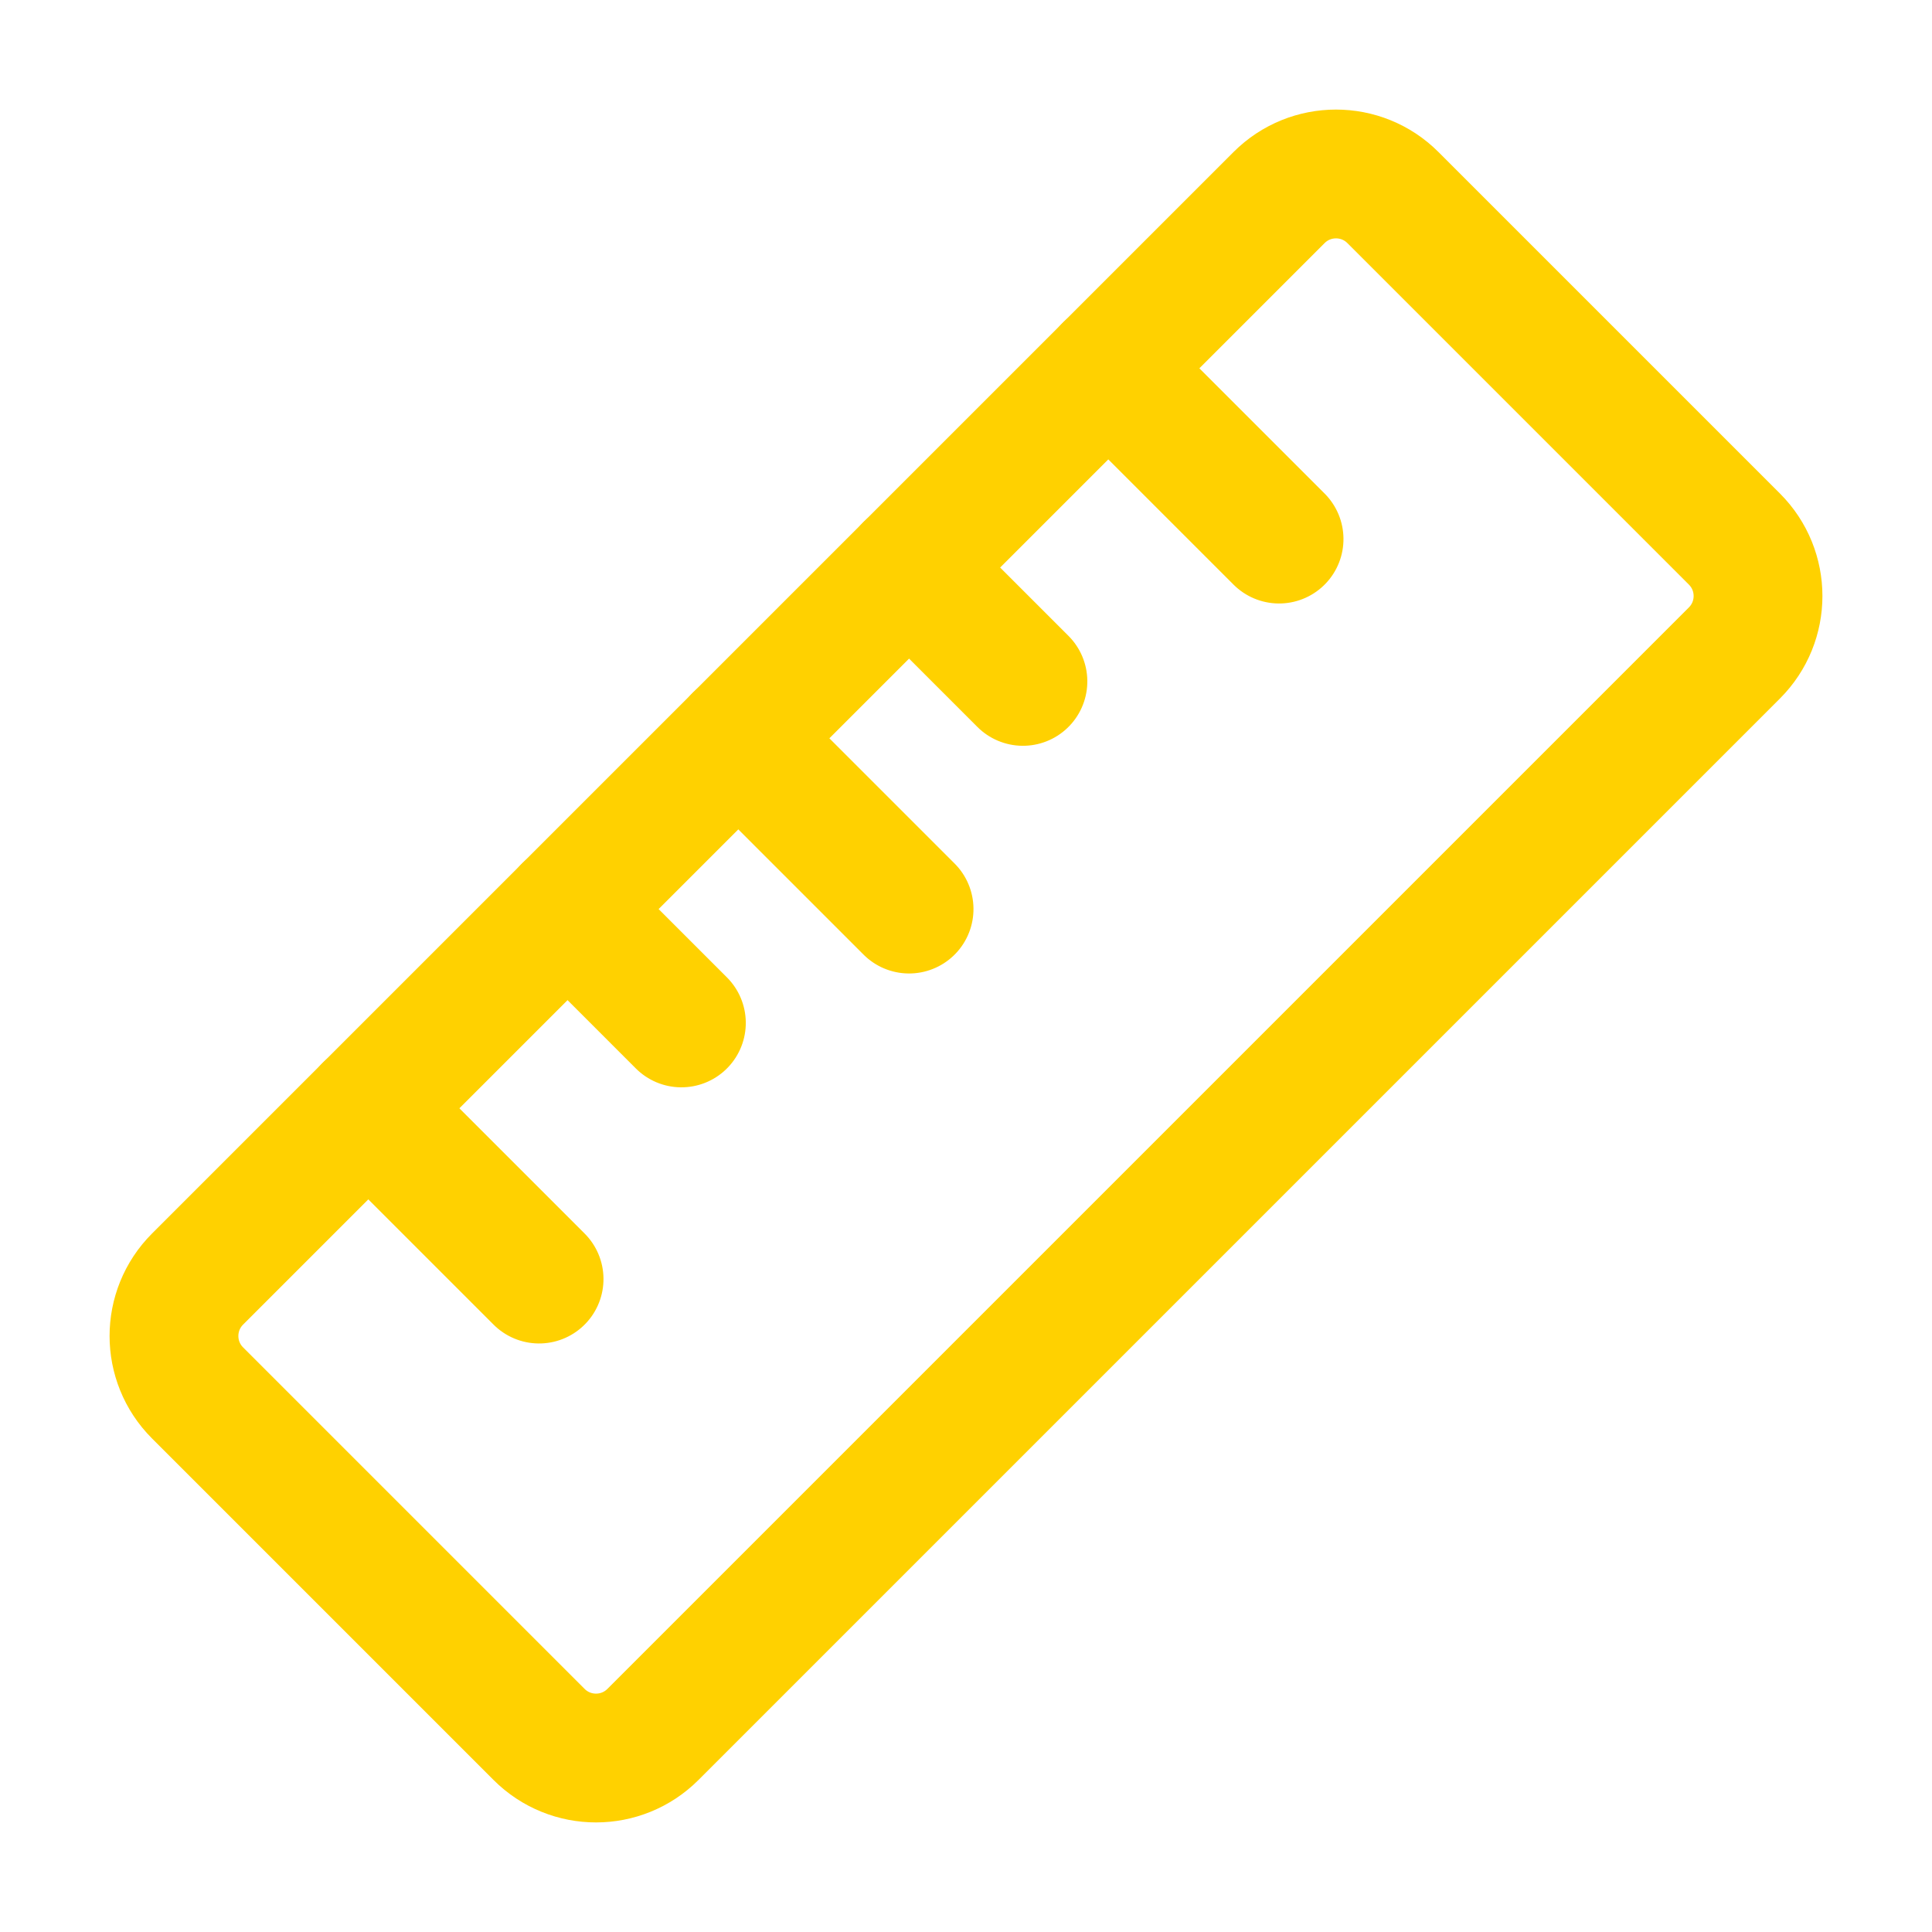
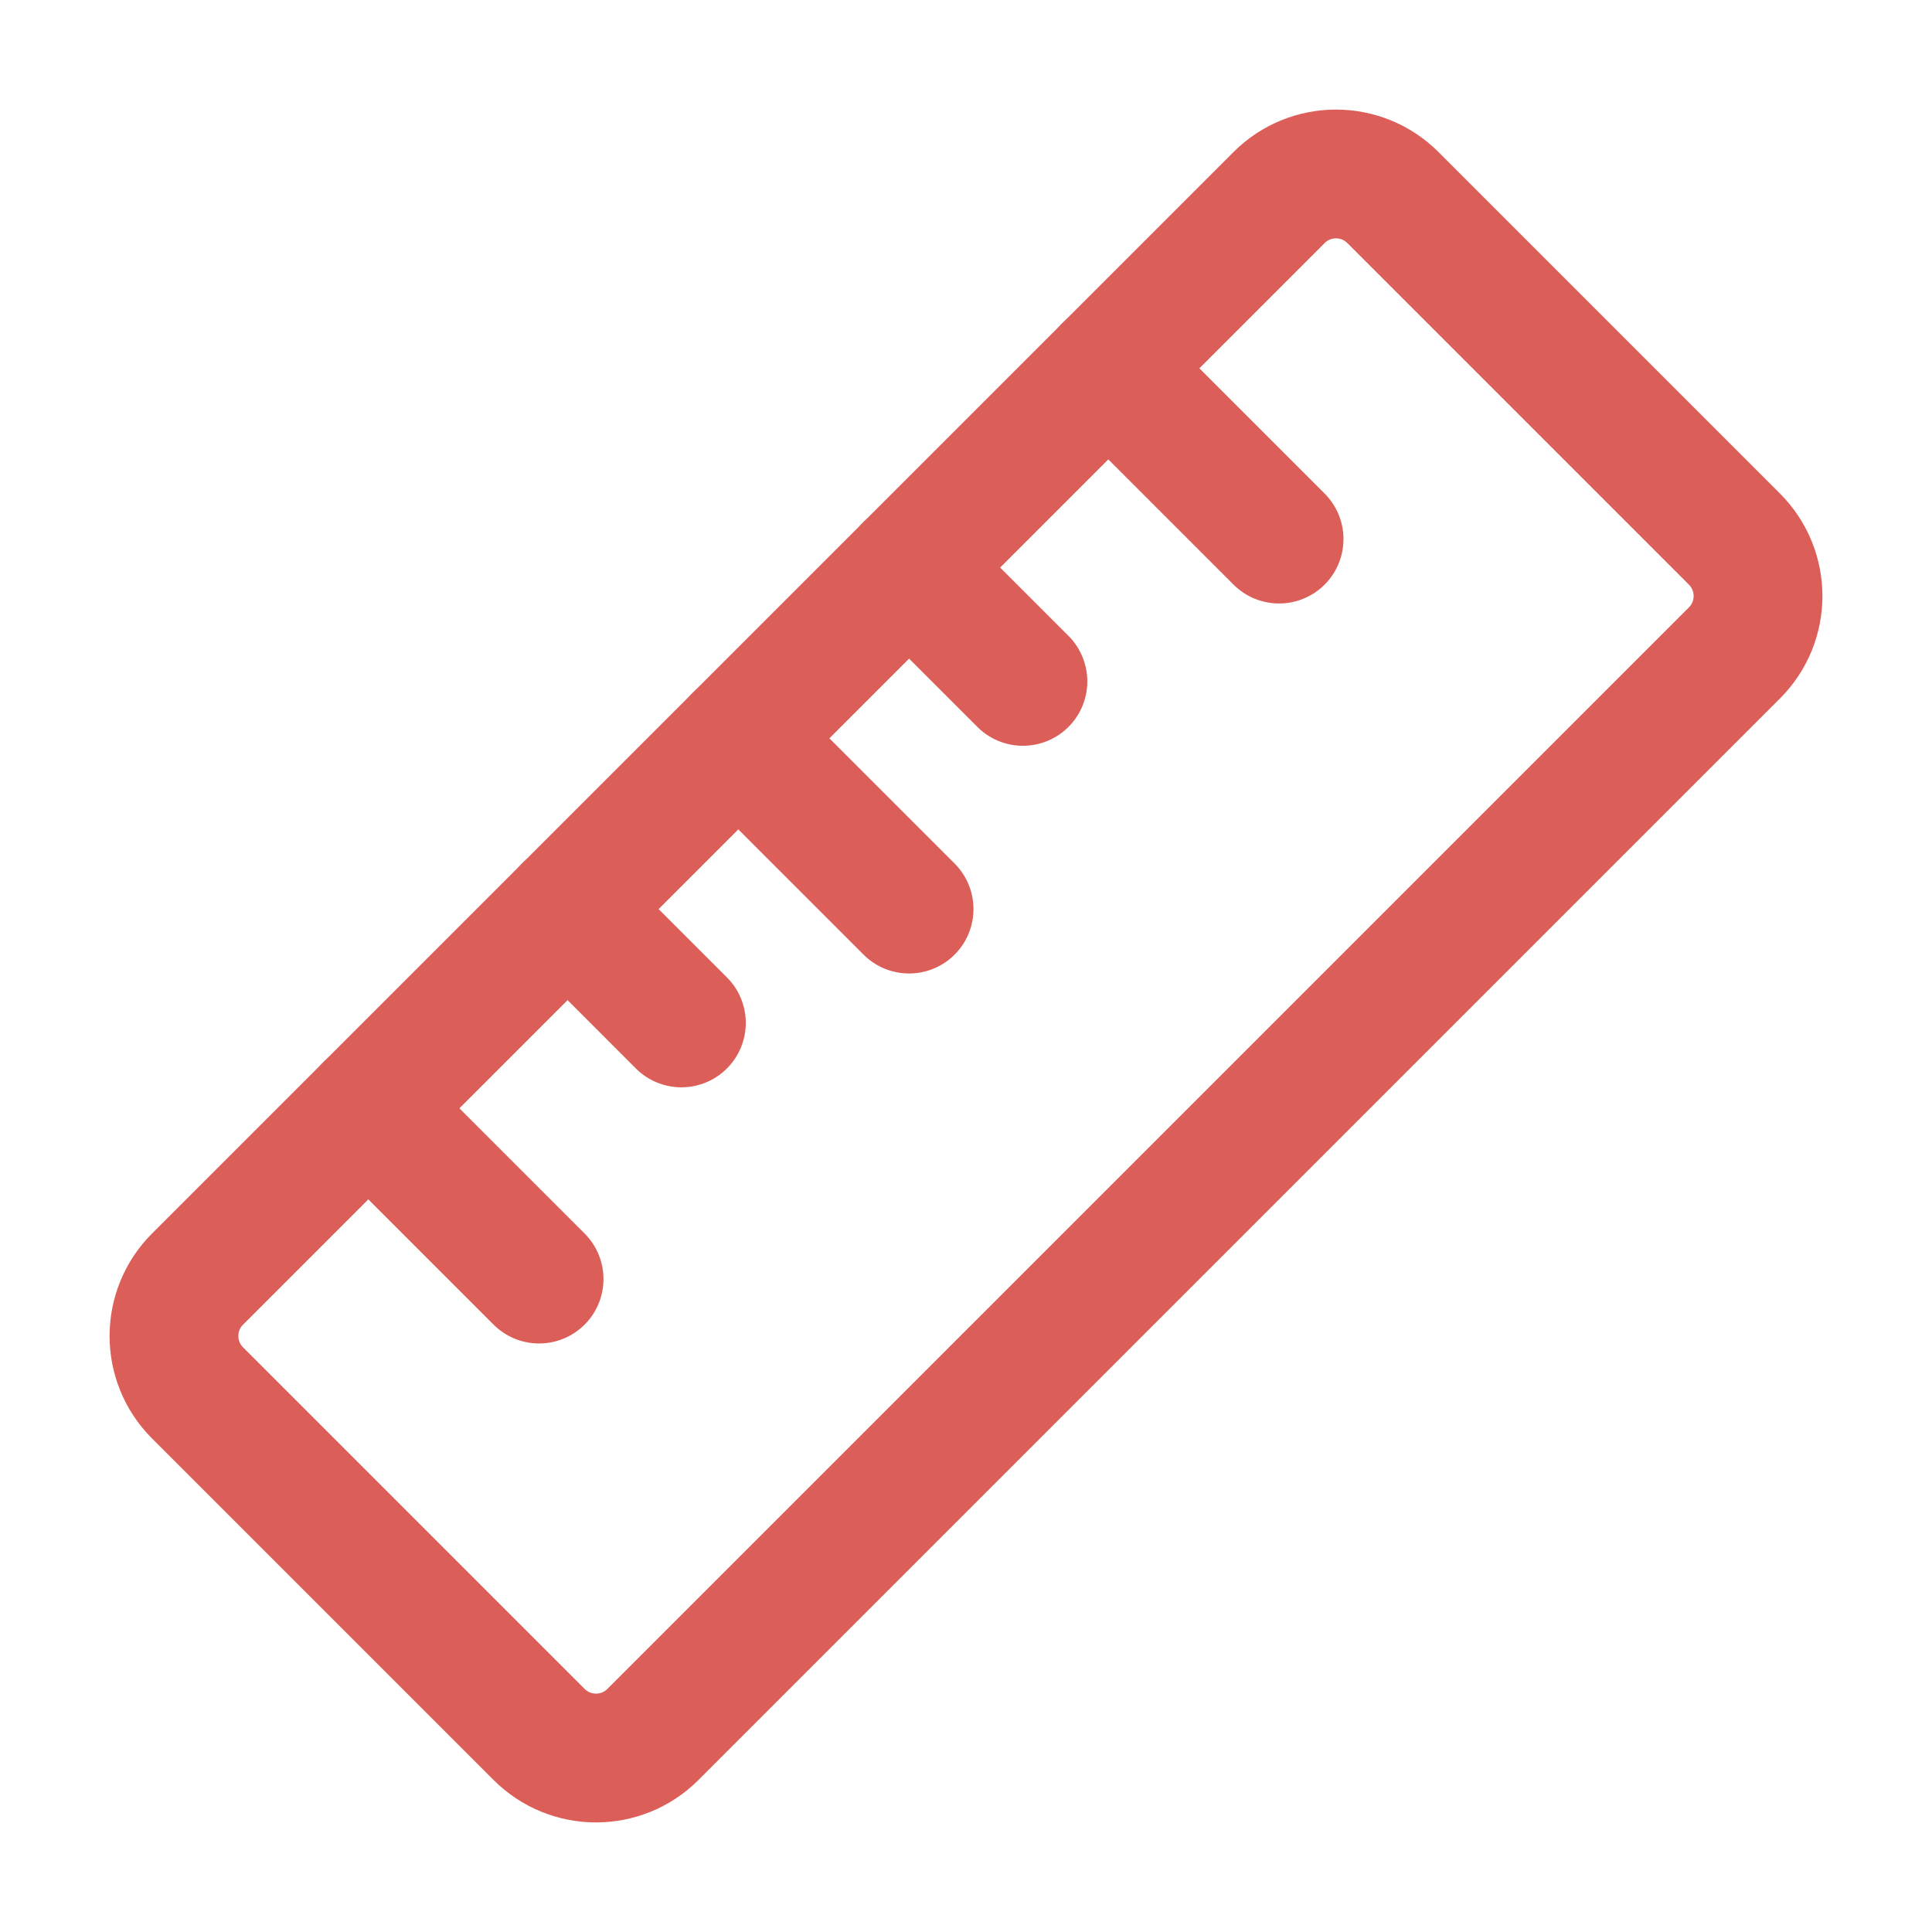
<svg xmlns="http://www.w3.org/2000/svg" width="800px" height="800px" fill="none" version="1.1" viewBox="0 0 24 24">
-   <g transform="rotate(-45 12 12)" stroke-linecap="round" stroke-linejoin="round" stroke-width="1.6" style="fill:none;stroke:#ffd100">
+   <g transform="rotate(-45 12 12)" stroke-linecap="round" stroke-linejoin="round" stroke-width="1.6" style="fill:none;stroke:#db5f58">
    <rect x="1.5" y="8" width="21" height="8" rx="1" />
    <path d="m5.5 8v3m3.5-3v2m3 -2v3m3-3v2m3.5-2v3" />
  </g>
</svg>
